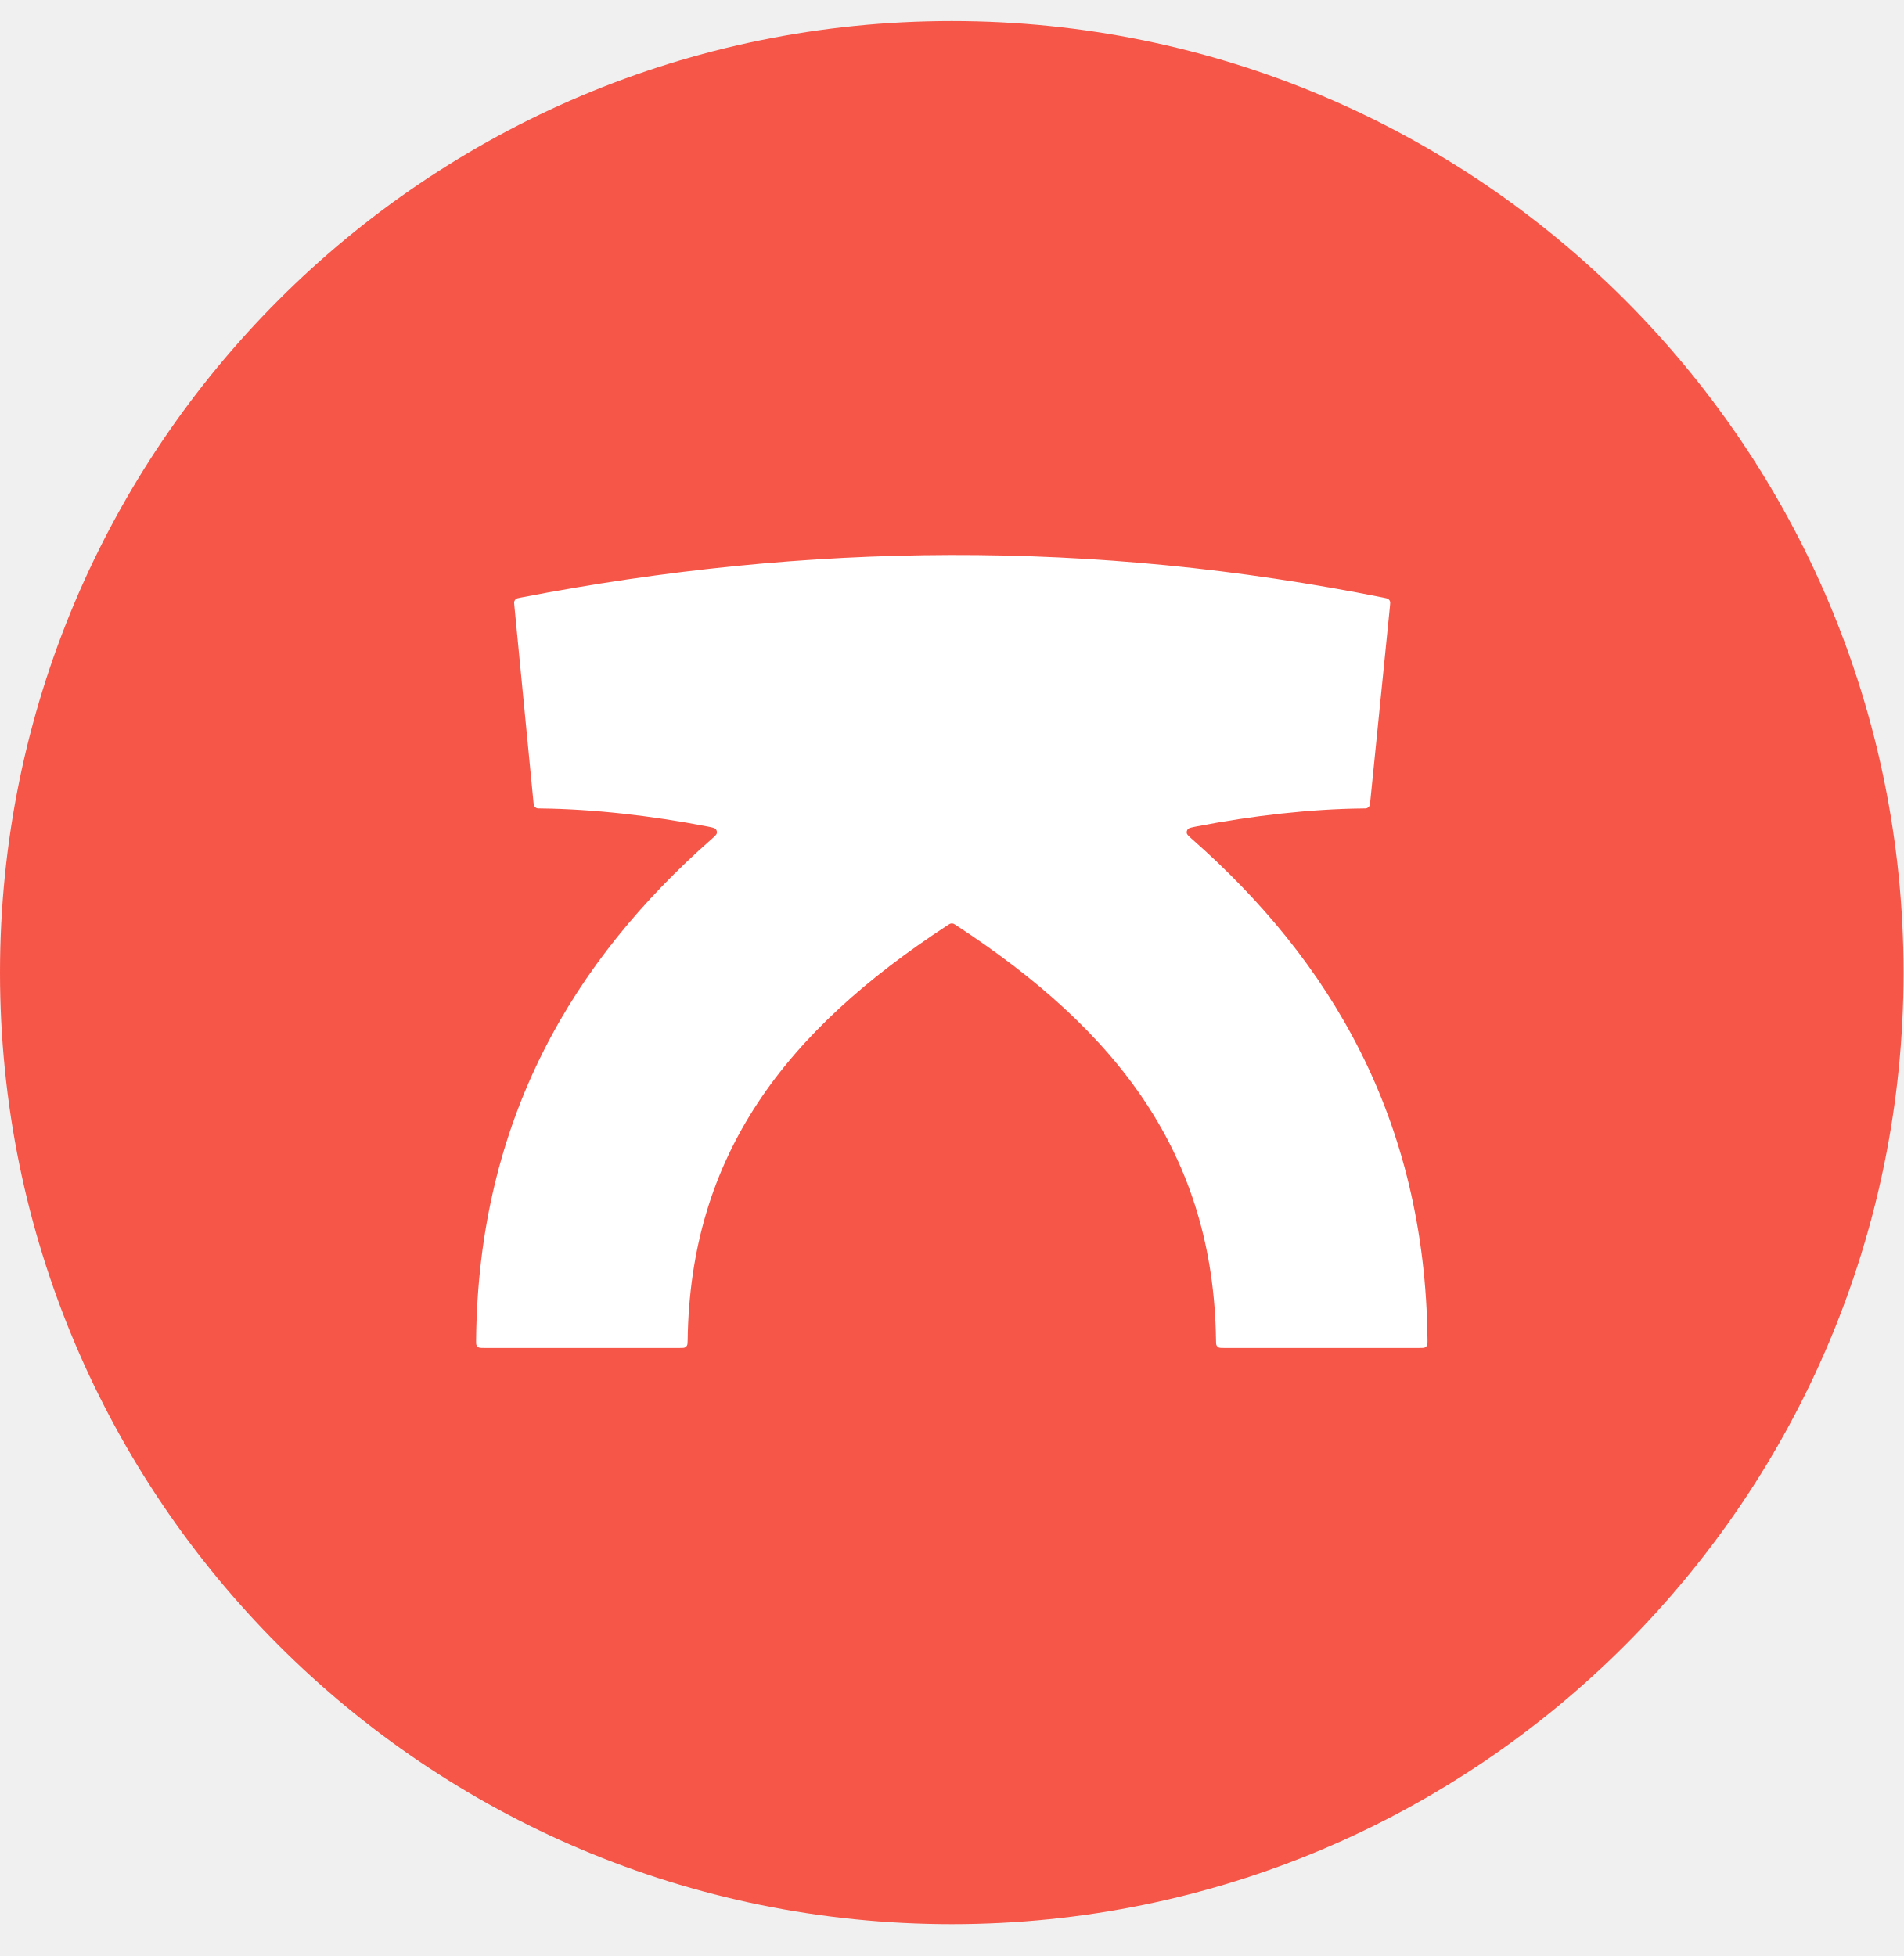
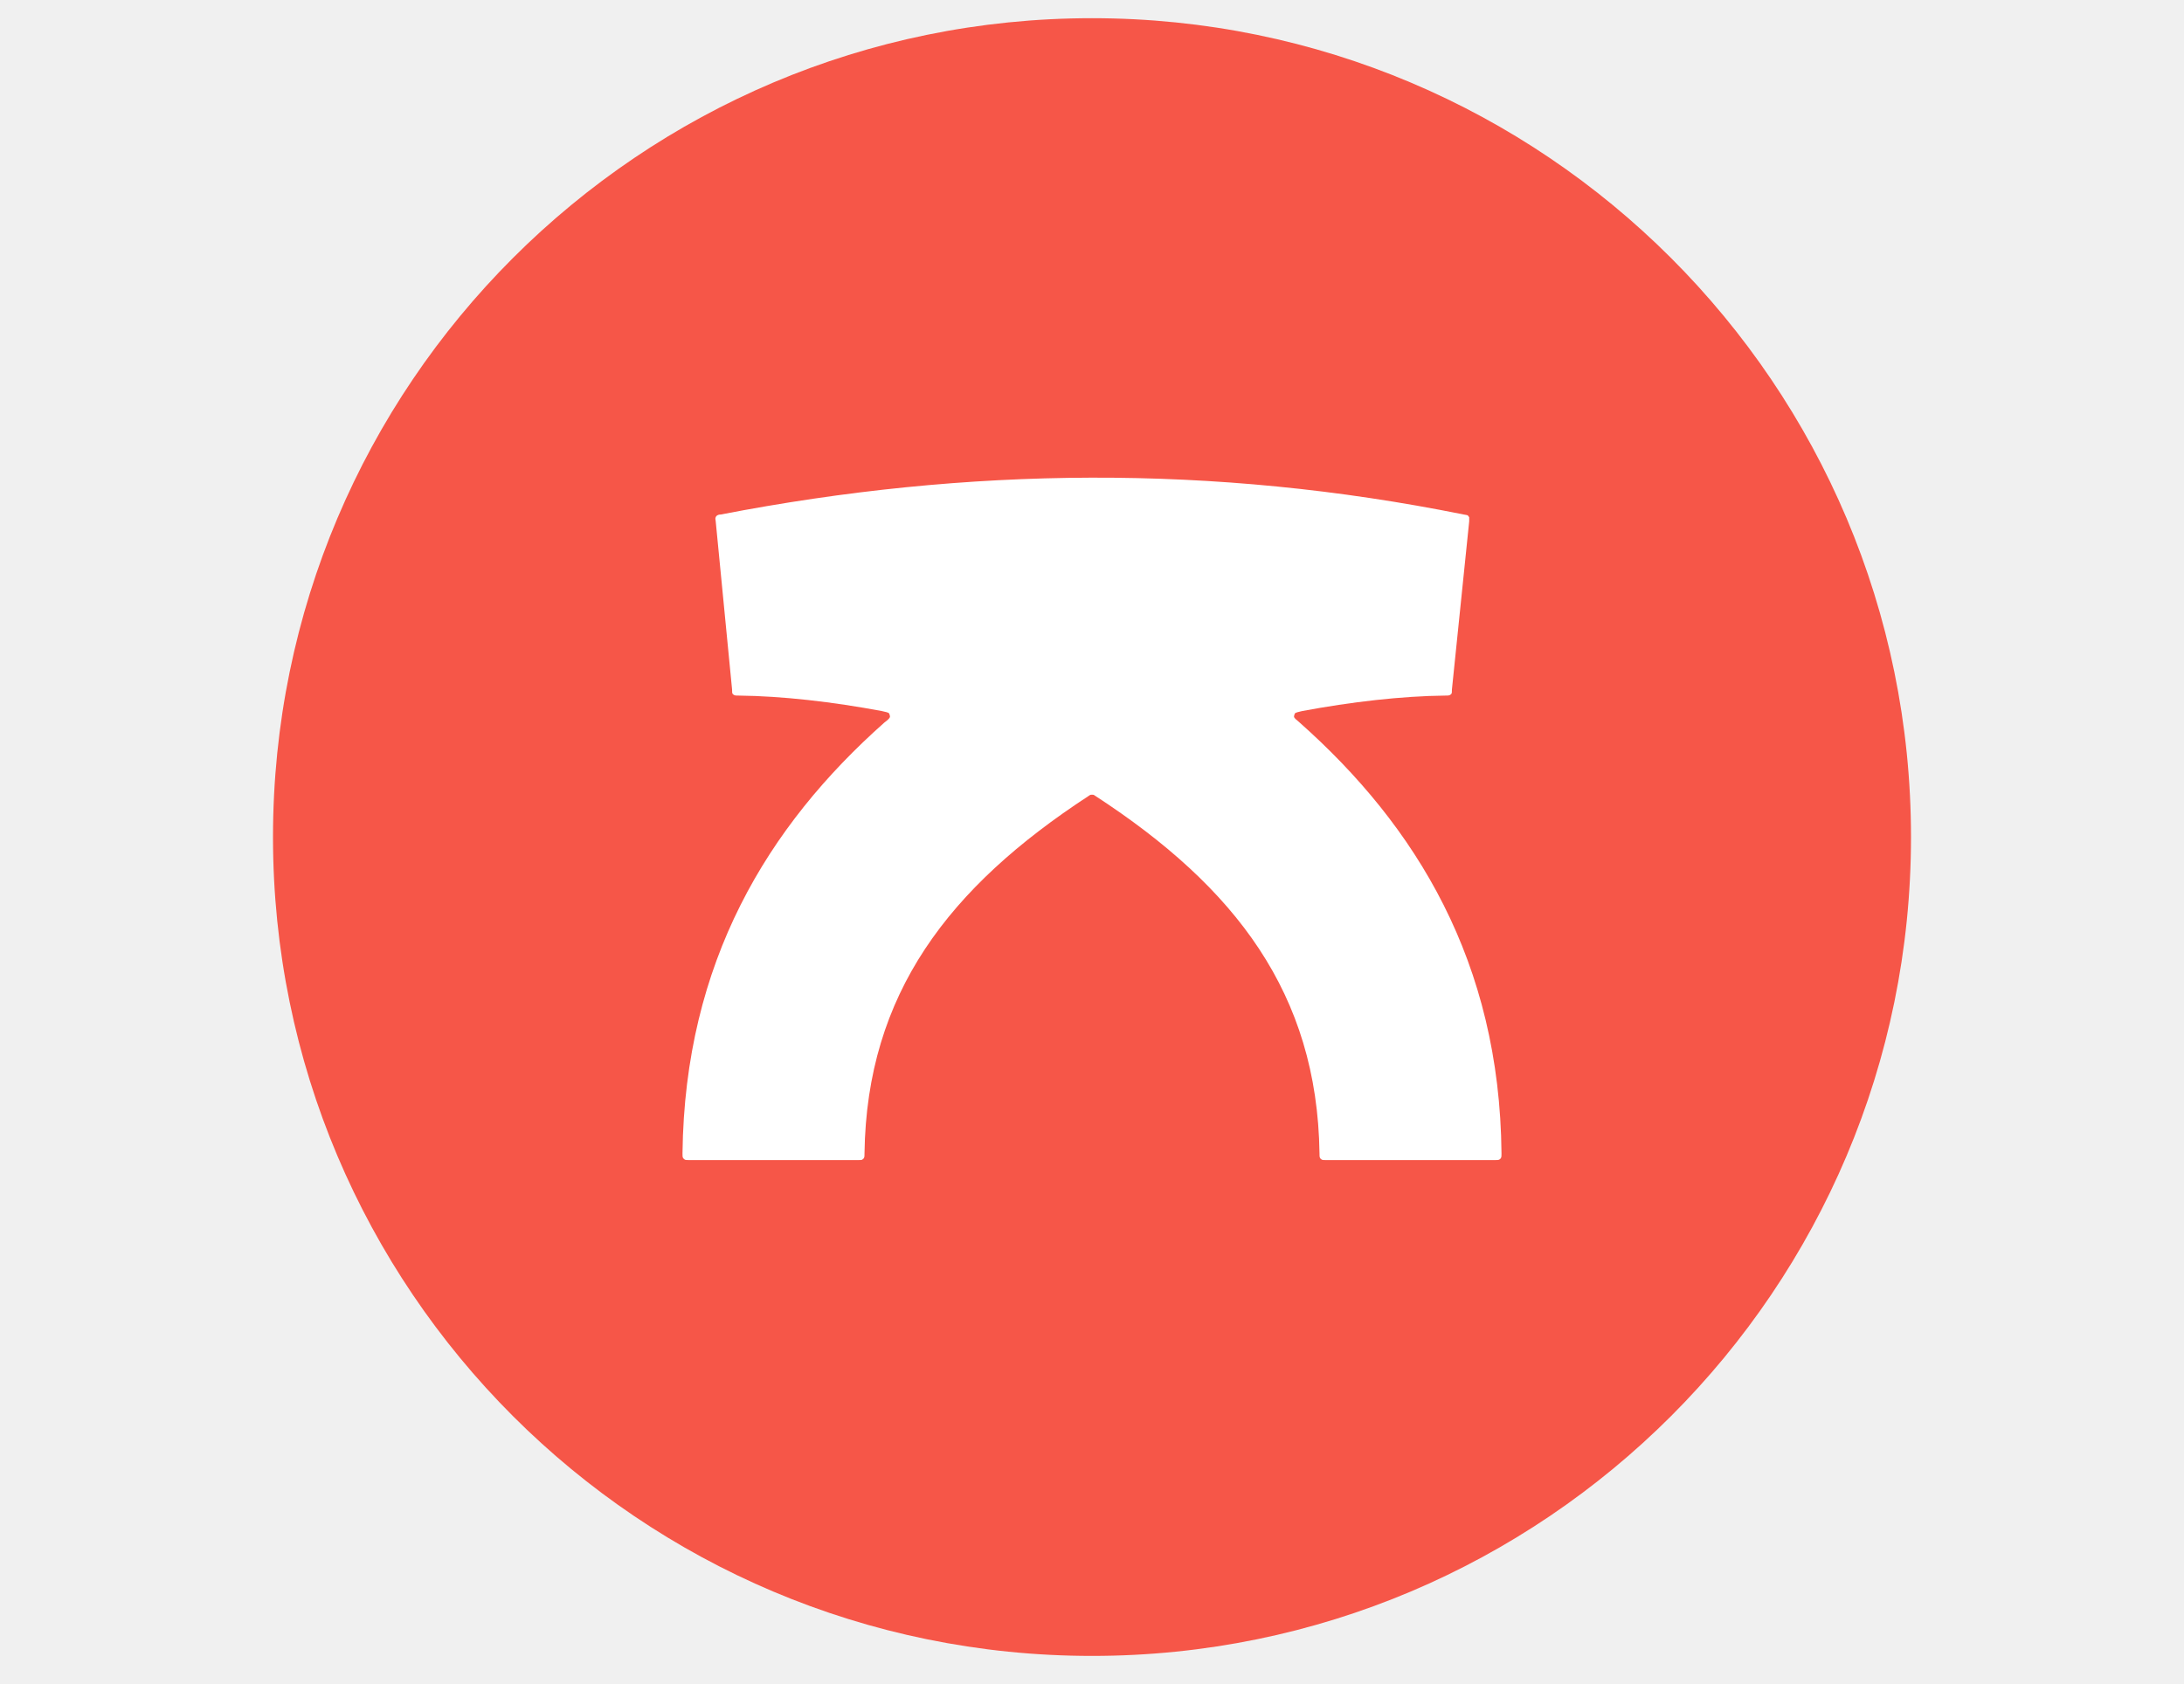
- <svg xmlns="http://www.w3.org/2000/svg" width="36" height="37" viewBox="0 0 36 37" fill="none">
-   <g clip-path="url(#clip0_2311_25345)">
-     <path d="M36 18.398C36 8.457 27.941 0.398 18 0.398C8.059 0.398 0 8.457 0 18.398C0 28.34 8.059 36.398 18 36.398C27.941 36.398 36 28.34 36 18.398Z" fill="#F65648" />
-     <path d="M13.444 15.884C13.515 15.821 13.551 15.79 13.557 15.759C13.562 15.732 13.554 15.705 13.537 15.684C13.516 15.661 13.47 15.652 13.379 15.634C12.309 15.426 11.202 15.304 10.231 15.293C10.184 15.293 10.161 15.293 10.143 15.284C10.127 15.276 10.114 15.264 10.105 15.249C10.095 15.232 10.092 15.209 10.088 15.163L9.728 11.46C9.723 11.414 9.721 11.391 9.728 11.372C9.734 11.355 9.745 11.341 9.759 11.33C9.776 11.318 9.798 11.314 9.844 11.305C15.268 10.256 20.667 10.202 26.172 11.307C26.218 11.316 26.24 11.321 26.256 11.333C26.271 11.344 26.282 11.358 26.287 11.375C26.294 11.394 26.292 11.417 26.287 11.463L25.914 15.163C25.909 15.209 25.907 15.232 25.896 15.249C25.887 15.264 25.874 15.276 25.858 15.284C25.84 15.293 25.817 15.293 25.77 15.293C24.799 15.303 23.692 15.426 22.623 15.634C22.531 15.652 22.485 15.661 22.465 15.684C22.447 15.705 22.439 15.732 22.444 15.759C22.45 15.79 22.486 15.821 22.557 15.884C25.134 18.156 26.956 21.148 26.997 25.353C26.997 25.404 26.998 25.429 26.988 25.448C26.98 25.465 26.965 25.479 26.949 25.488C26.929 25.498 26.904 25.498 26.854 25.498H23.142C23.091 25.498 23.066 25.498 23.047 25.488C23.03 25.48 23.017 25.466 23.008 25.45C22.998 25.431 22.997 25.405 22.997 25.353C22.949 21.844 21.146 19.504 18.079 17.501C18.051 17.483 18.037 17.473 18.021 17.47C18.008 17.467 17.993 17.467 17.98 17.47C17.965 17.473 17.95 17.483 17.922 17.501C14.855 19.504 13.053 21.844 13.005 25.353C13.004 25.405 13.003 25.431 12.993 25.45C12.985 25.466 12.971 25.48 12.954 25.488C12.935 25.498 12.91 25.498 12.859 25.498H9.148C9.097 25.498 9.072 25.498 9.053 25.488C9.036 25.479 9.022 25.465 9.013 25.448C9.003 25.429 9.004 25.404 9.004 25.353C9.045 21.148 10.868 18.156 13.444 15.884Z" fill="white" />
+ <svg xmlns="http://www.w3.org/2000/svg" width="48" height="37">
+   <g class="layer">
+     <g id="svg_2">
+       <path d="m42,18.4c0,-9.94 -8.06,-18 -18,-18c-9.94,0 -18,8.06 -18,18c0,9.94 8.06,18 18,18c9.94,0 18,-8.06 18,-18z" fill="#F65648" id="svg_3" />
+       <path d="m19.44,15.88c0.08,-0.06 0.11,-0.09 0.12,-0.12c0,-0.03 -0.01,-0.06 -0.02,-0.08c-0.02,-0.02 -0.07,-0.03 -0.16,-0.05c-1.07,-0.2 -2.18,-0.33 -3.15,-0.34c-0.05,0 -0.07,0 -0.09,-0.01c-0.01,0 -0.03,-0.02 -0.04,-0.03c-0.01,-0.02 -0.01,-0.04 -0.01,-0.09l-0.36,-3.7c-0.01,-0.05 -0.01,-0.07 0,-0.09c0,-0.01 0.02,-0.03 0.03,-0.04c0.02,-0.01 0.04,-0.02 0.08,-0.02c5.43,-1.05 10.83,-1.11 16.33,0c0.05,0.01 0.07,0.01 0.09,0.02c0.01,0.01 0.02,0.03 0.03,0.04c0,0.02 0,0.05 0,0.09l-0.38,3.7c0,0.05 0,0.07 -0.01,0.09c-0.01,0.01 -0.03,0.03 -0.04,0.03c-0.02,0.01 -0.04,0.01 -0.09,0.01c-0.97,0.01 -2.08,0.14 -3.15,0.34c-0.09,0.02 -0.13,0.03 -0.16,0.05c-0.01,0.02 -0.02,0.05 -0.02,0.08c0.01,0.03 0.05,0.06 0.12,0.12c2.57,2.28 4.4,5.27 4.44,9.47c0,0.05 0,0.08 -0.01,0.1c-0.01,0.02 -0.02,0.03 -0.04,0.04c-0.02,0.01 -0.05,0.01 -0.1,0.01l-3.71,0c-0.05,0 -0.07,0 -0.09,-0.01c-0.02,-0.01 -0.03,-0.02 -0.04,-0.04c-0.01,-0.02 -0.01,-0.05 -0.01,-0.1c-0.05,-3.51 -1.85,-5.85 -4.92,-7.85c-0.03,-0.02 -0.04,-0.03 -0.06,-0.03c-0.01,0 -0.03,0 -0.04,0c-0.02,0 -0.03,0.01 -0.06,0.03c-3.06,2 -4.87,4.34 -4.92,7.85c0,0.05 0,0.08 -0.01,0.1c-0.01,0.02 -0.02,0.03 -0.04,0.04c-0.01,0.01 -0.04,0.01 -0.09,0.01l-3.71,0c-0.05,0 -0.08,0 -0.1,-0.01c-0.01,-0.01 -0.03,-0.02 -0.04,-0.04c-0.01,-0.02 -0.01,-0.05 -0.01,-0.1c0.05,-4.2 1.87,-7.19 4.44,-9.47z" fill="white" id="svg_4" />
+     </g>
  </g>
-   <defs>
-     <clipPath id="clip0_2311_25345">
-       <rect width="36" height="36" fill="white" transform="translate(0 0.398438)" />
-     </clipPath>
-   </defs>
</svg>
